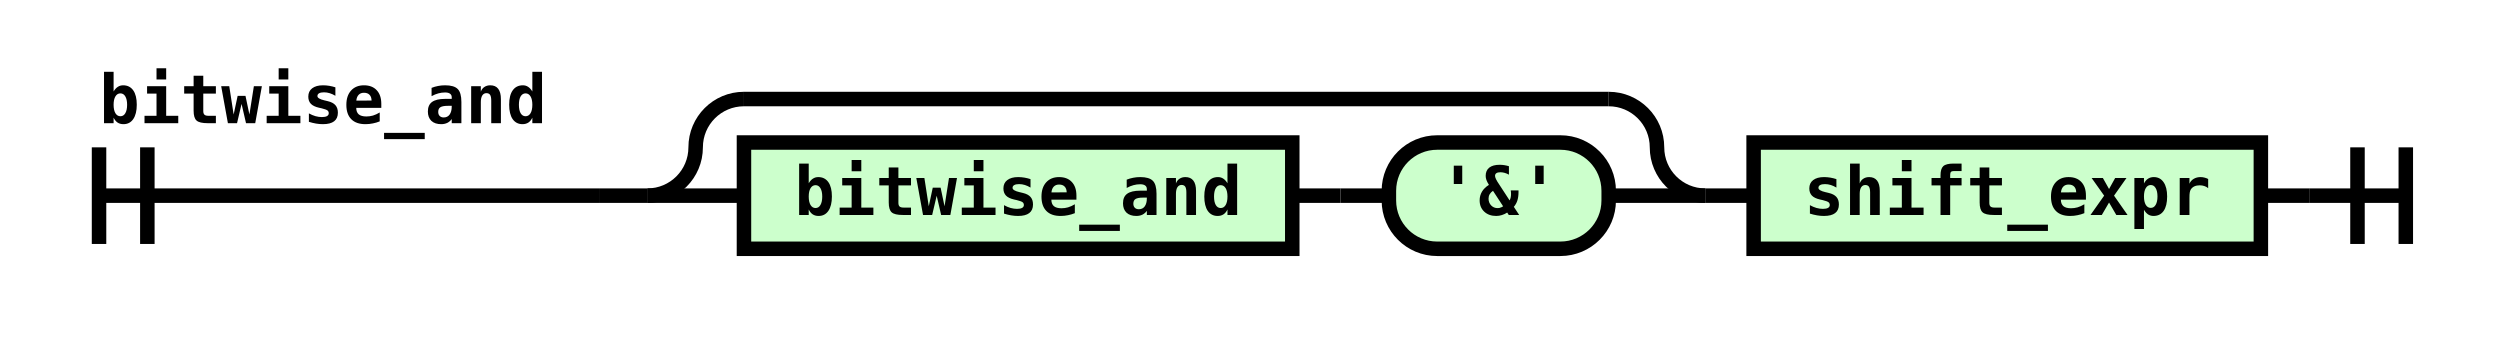
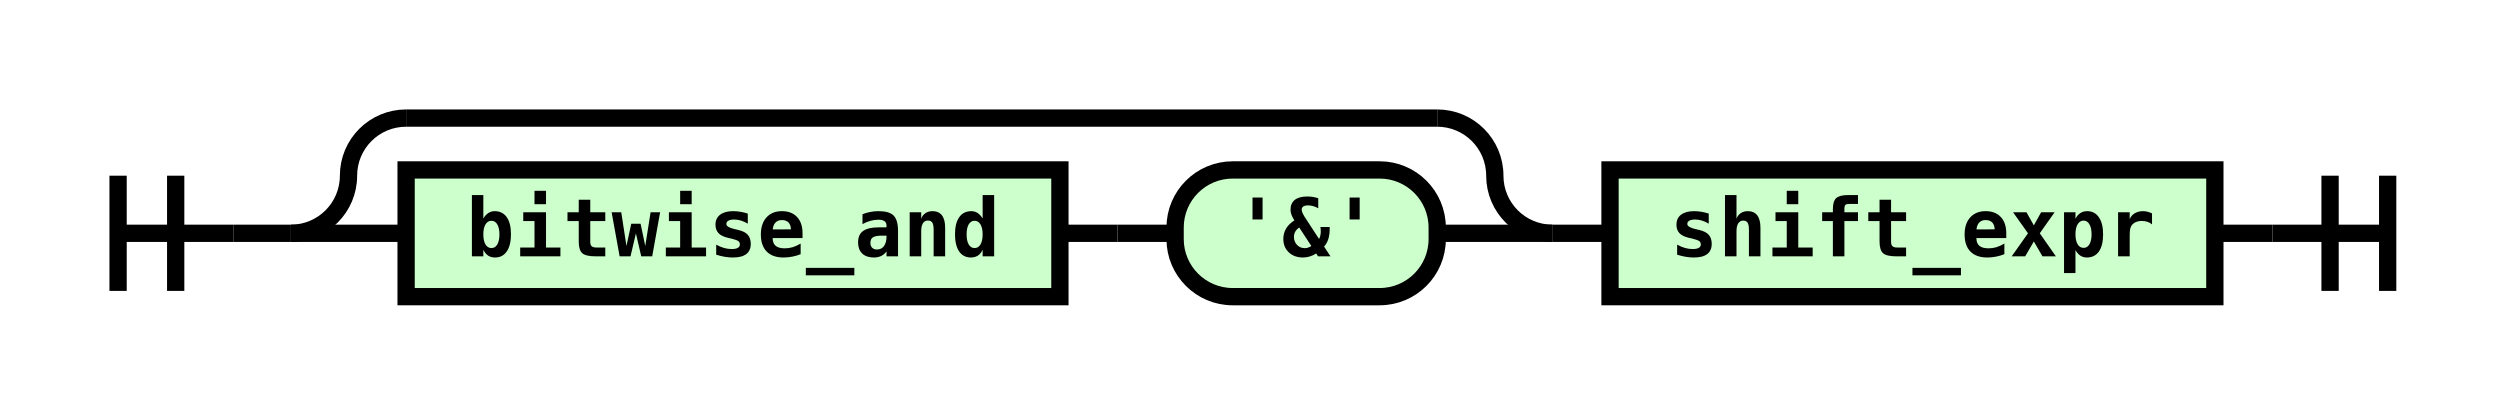
- <svg xmlns="http://www.w3.org/2000/svg" class="railroad-diagram" height="71" viewBox="0 0 517.5 71" width="517.5">
+ <svg xmlns="http://www.w3.org/2000/svg" class="railroad-diagram" height="71" viewBox="0 0 434.0 71" width="434.0">
  <g transform="translate(.5 .5)">
    <g>
-       <path d="M20 30v20m10 -20v20m-10 -10h103.5" />
-       <text style="text-anchor:start" x="20" y="25">bitwise_and</text>
+       <path d="M20 30v20m10 -20v20m-10 -10h20" />
    </g>
-     <path d="M123.5 40h10" />
+     <path d="M40 40h10" />
    <g>
-       <path d="M133.5 40h0.0" />
-       <path d="M467.5 40h0.0" />
+       <path d="M50 40h0.0" />
+       <path d="M384.0 40h0.0" />
      <g>
-         <path d="M133.5 40h0.0" />
-         <path d="M352.5 40h0.0" />
-         <path d="M133.5 40a10 10 0 0 0 10 -10v0a10 10 0 0 1 10 -10" />
+         <path d="M50.0 40h0.0" />
+         <path d="M269.0 40h0.0" />
+         <path d="M50.0 40a10 10 0 0 0 10 -10v0a10 10 0 0 1 10 -10" />
        <g>
-           <path d="M153.5 20h179.0" />
+           <path d="M70.0 20h179.0" />
        </g>
-         <path d="M332.5 20a10 10 0 0 1 10 10v0a10 10 0 0 0 10 10" />
-         <path d="M133.5 40h20" />
+         <path d="M249.0 20a10 10 0 0 1 10 10v0a10 10 0 0 0 10 10" />
+         <path d="M50.0 40h20" />
        <g>
-           <path d="M153.5 40h0.0" />
-           <path d="M332.5 40h0.0" />
+           <path d="M70.0 40h0.0" />
+           <path d="M249.0 40h0.0" />
          <g class="non-terminal ">
-             <path d="M153.5 40h0.0" />
-             <path d="M267.0 40h0.0" />
-             <rect height="22" width="113.5" x="153.5" y="29" />
-             <text x="210.25" y="44">bitwise_and</text>
+             <path d="M70.0 40h0.0" />
+             <path d="M183.5 40h0.0" />
+             <rect height="22" width="113.5" x="70" y="29" />
+             <text x="126.75" y="44">bitwise_and</text>
          </g>
-           <path d="M267.0 40h10" />
-           <path d="M277.0 40h10" />
+           <path d="M183.5 40h10" />
+           <path d="M193.5 40h10" />
          <g class="terminal ">
-             <path d="M287.0 40h0.0" />
-             <path d="M332.5 40h0.0" />
-             <rect height="22" rx="10" ry="10" width="45.5" x="287" y="29" />
-             <text x="309.75" y="44">'&amp;'</text>
+             <path d="M203.5 40h0.0" />
+             <path d="M249.0 40h0.0" />
+             <rect height="22" rx="10" ry="10" width="45.5" x="203.5" y="29" />
+             <text x="226.25" y="44">'&amp;'</text>
          </g>
        </g>
-         <path d="M332.5 40h20" />
+         <path d="M249.0 40h20" />
      </g>
-       <path d="M352.5 40h10" />
+       <path d="M269.0 40h10" />
      <g class="non-terminal ">
-         <path d="M362.5 40h0.0" />
-         <path d="M467.5 40h0.0" />
-         <rect height="22" width="105" x="362.5" y="29" />
-         <text x="415" y="44">shift_expr</text>
+         <path d="M279.0 40h0.0" />
+         <path d="M384.0 40h0.0" />
+         <rect height="22" width="105" x="279" y="29" />
+         <text x="331.5" y="44">shift_expr</text>
      </g>
    </g>
-     <path d="M467.5 40h10" />
-     <path d="M 477.5 40 h 20 m -10 -10 v 20 m 10 -20 v 20" />
+     <path d="M384.0 40h10" />
+     <path d="M 394.0 40 h 20 m -10 -10 v 20 m 10 -20 v 20" />
  </g>
  <style>/*  */
	svg.railroad-diagram {
		background-color:hsl(30,20%,95%);
	}
	svg.railroad-diagram path {
		stroke-width:3;
		stroke:black;
		fill:rgba(0,0,0,0);
	}
	svg.railroad-diagram text {
		font:bold 14px monospace;
		text-anchor:middle;
	}
	svg.railroad-diagram text.label{
		text-anchor:start;
	}
	svg.railroad-diagram text.comment{
		font:italic 12px monospace;
	}
	svg.railroad-diagram rect{
		stroke-width:3;
		stroke:black;
		fill:hsl(120,100%,90%);
	}
	svg.railroad-diagram rect.group-box {
		stroke: gray;
		stroke-dasharray: 10 5;
		fill: none;
	}

/*  */
</style>
</svg>
